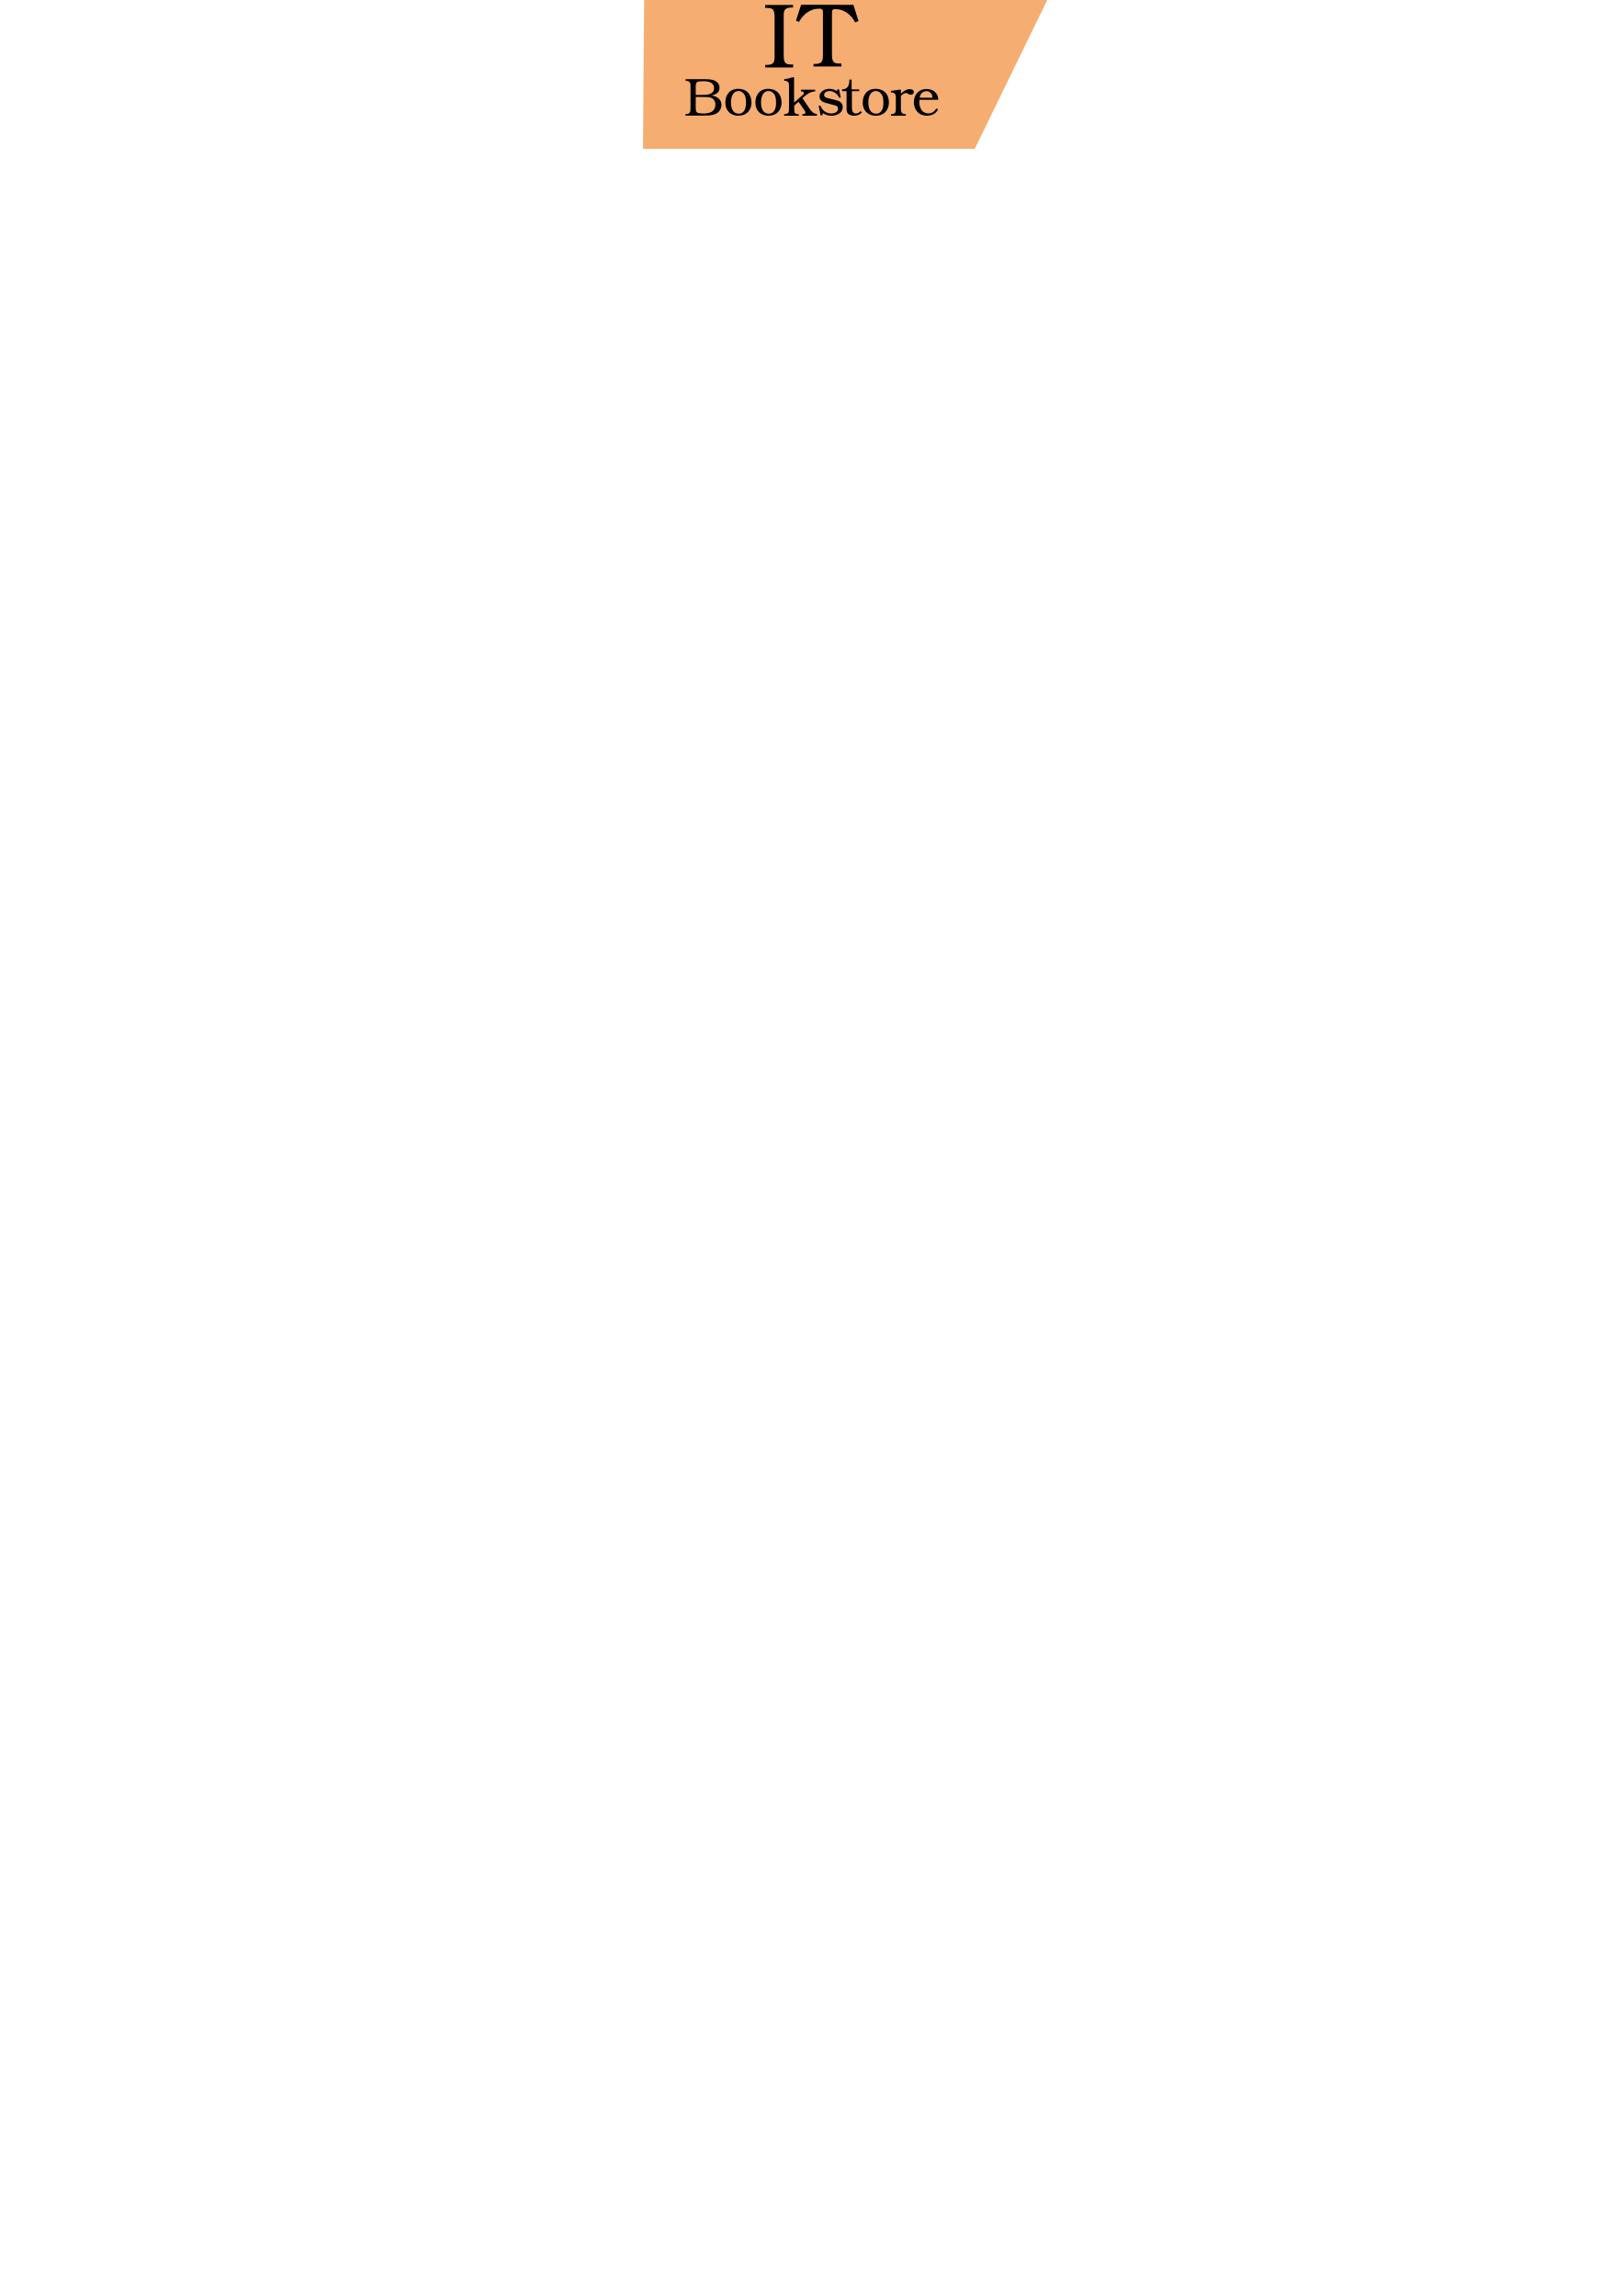
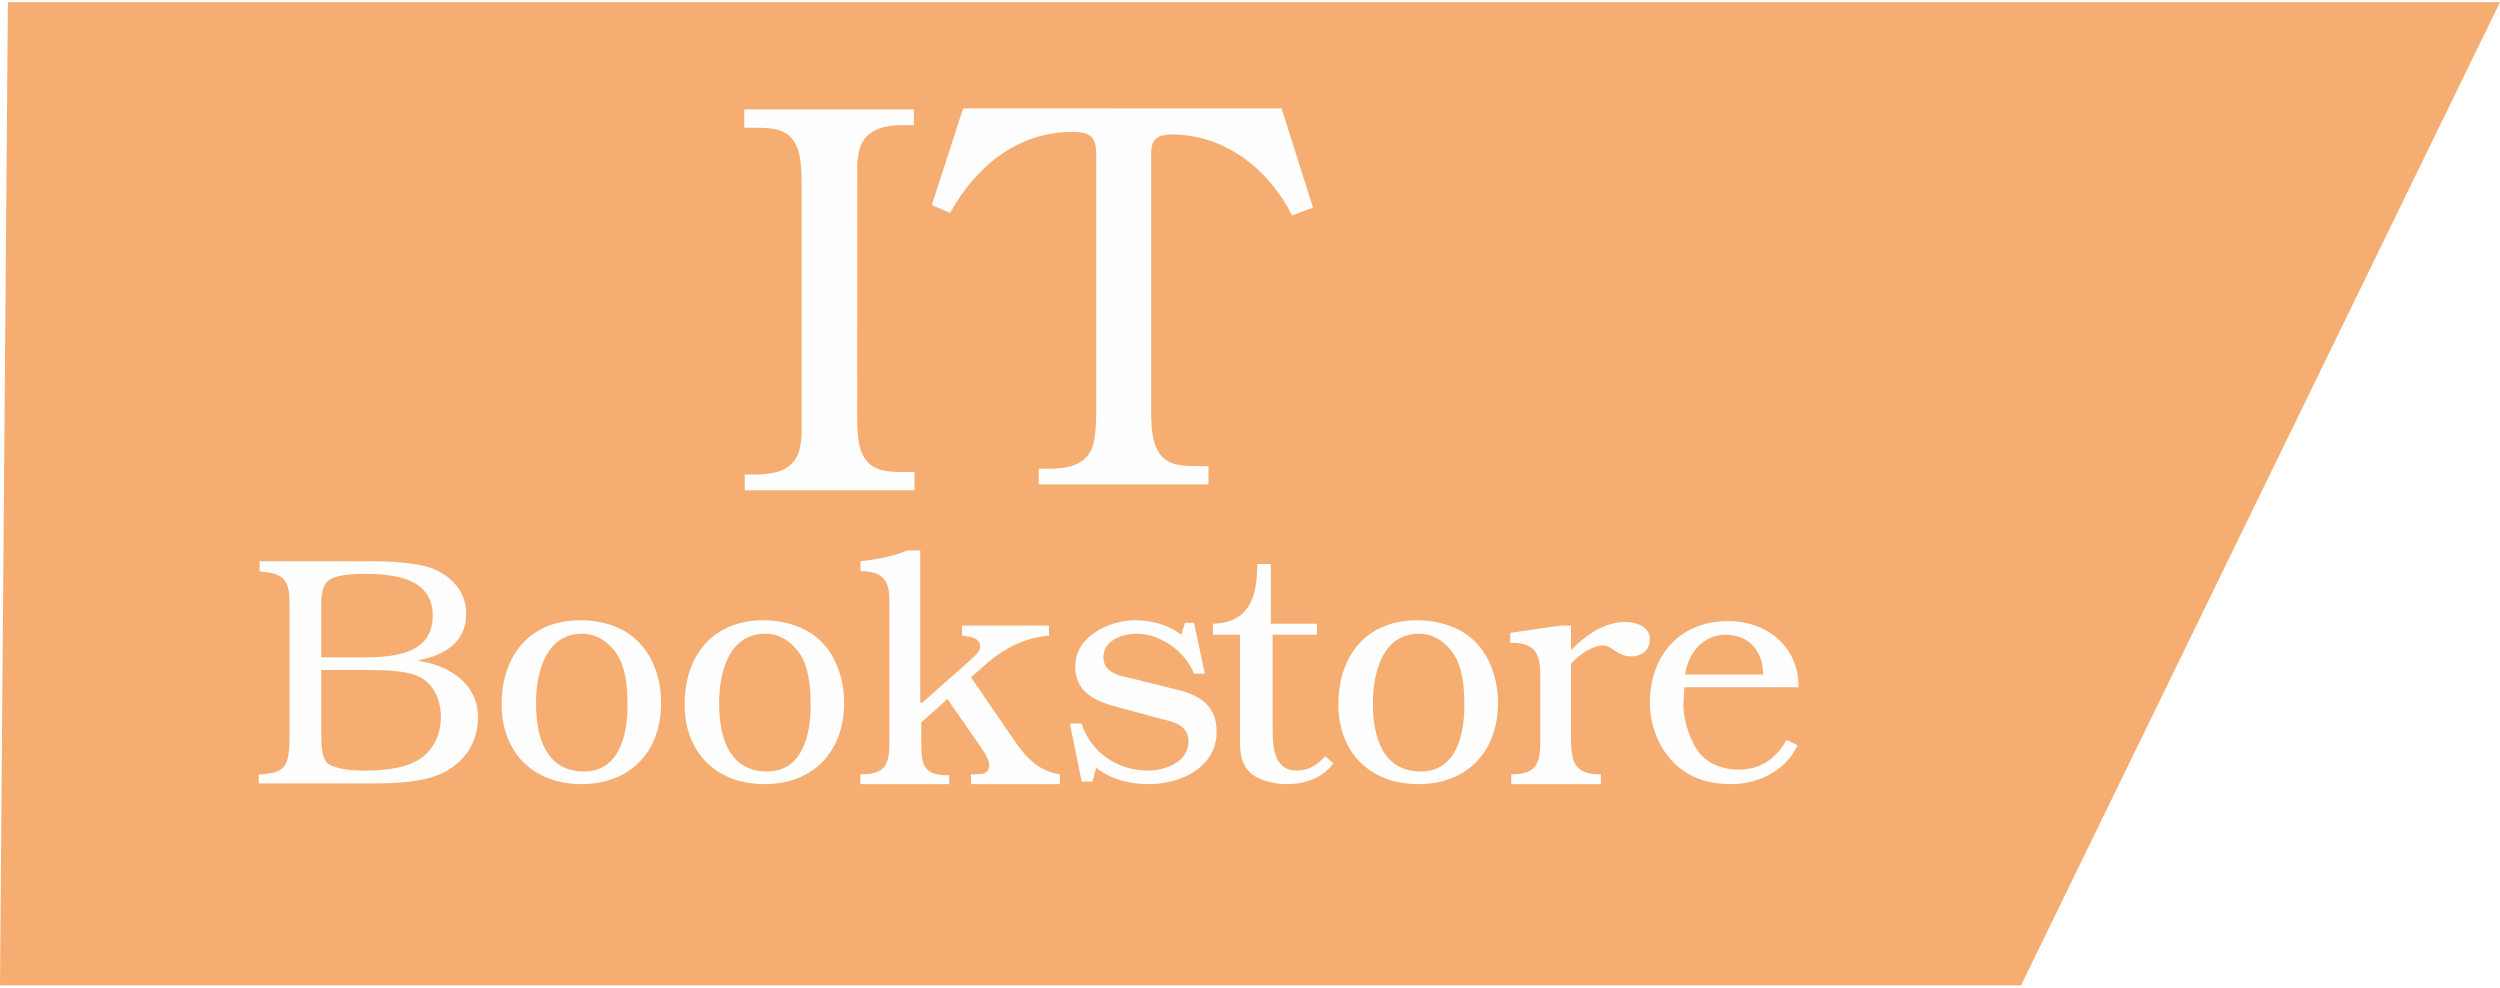
- <svg xmlns="http://www.w3.org/2000/svg" xml:space="preserve" width="210mm" height="297mm" version="1.1" style="shape-rendering:geometricPrecision; text-rendering:geometricPrecision; image-rendering:optimizeQuality; fill-rule:evenodd; clip-rule:evenodd" viewBox="0 0 21000 29700">
+ <svg xmlns="http://www.w3.org/2000/svg" xml:space="preserve" width="200px" height="79px" version="1.0" style="shape-rendering:geometricPrecision; text-rendering:geometricPrecision; image-rendering:optimizeQuality; fill-rule:evenodd; clip-rule:evenodd" viewBox="0 0 200 78.66">
  <defs>
    <style type="text/css">
   
+     .fil1 {fill:#FEFEFE;fill-rule:nonzero}
    .fil0 {fill:#F6AD71;fill-rule:nonzero}
-     .fil1 {fill:black;fill-rule:nonzero}
   
  </style>
  </defs>
  <g id="Layer_x0020_1">
    <g id="Trapezoid">
-       <polygon class="fil0" points="12607.05,1924.24 8315.98,1924.24 8332.49,-163.56 13624.15,-163.56 " />
+       <polygon class="fil0" points="161.68,78.66 0,78.66 0.63,0 200,0 " />
    </g>
    <g id="Bookstore">
      <g>
        <g>
-           <path class="fil1" d="M8865.33 1497.05l0 -21.17 7.7 0c19.24,-1.92 40.41,-3.85 50.03,-23.09 5.77,-11.55 7.7,-32.71 7.7,-50.03l-0.01 -288.64c0,-36.56 -3.85,-63.5 -51.95,-67.35l-11.55 -1.92 0 -21.17 236.68 0c36.56,0 90.44,1.92 125.08,13.47 44.26,15.39 76.97,50.03 76.97,98.14 0,59.65 -46.18,88.52 -100.06,98.14l0 1.92c63.5,9.62 125.08,48.11 125.08,119.3 0,51.95 -26.94,94.29 -73.12,117.38 -42.33,21.17 -100.06,23.09 -146.24,23.09l-246.31 0 0 1.93zm209.74 -269.4c63.5,0 159.71,0 159.71,-88.52 0,-78.89 -80.82,-88.52 -142.39,-88.52 -19.24,0 -63.5,0 -80.82,15.39 -11.55,11.55 -13.47,32.71 -13.47,50.03l0 111.62 76.97 0zm-76.97 159.72c0,19.24 0,50.03 11.55,63.5 15.39,15.39 59.65,17.32 80.82,17.32 34.64,0 80.82,-3.85 111.61,-21.17 32.71,-19.24 50.03,-53.88 50.03,-92.36 0,-42.33 -19.24,-80.82 -63.5,-92.36 -28.86,-7.7 -69.27,-7.7 -101.98,-7.7l-88.53 -0.01 0 132.78z" />
-           <path class="fil1" d="M9669.66 1193.02c34.64,32.71 50.03,84.67 50.03,130.85 0,103.91 -65.42,173.18 -169.33,173.18 -101.98,0 -169.33,-67.35 -169.33,-169.33 0,-103.91 59.65,-178.95 167.41,-178.95 44.25,-0.01 90.43,13.46 121.22,44.25zm-117.38 -15.39c-78.89,0 -98.14,84.67 -98.14,148.17 0,67.35 19.24,144.32 101.98,144.32 75.05,0 92.36,-78.89 92.36,-138.55 0,-32.71 -1.92,-71.2 -17.32,-101.98 -15.39,-28.86 -44.26,-51.95 -76.97,-51.95l-1.91 -0.01z" />
-           <path class="fil1" d="M10058.36 1193.02c34.64,32.71 50.03,84.67 50.03,130.85 0,103.91 -65.42,173.18 -169.33,173.18 -101.98,0 -169.33,-67.35 -169.33,-169.33 0,-103.91 59.65,-178.95 167.41,-178.95 42.32,-0.01 90.43,13.46 121.22,44.25zm-117.38 -15.39c-78.89,0 -98.14,84.67 -98.14,148.17 0,67.35 19.24,144.32 101.98,144.32 75.05,0 92.36,-78.89 92.36,-138.55 0,-32.71 -1.92,-71.2 -17.32,-101.98 -15.39,-28.86 -44.26,-51.95 -76.97,-51.95l-1.91 -0.01z" />
-           <path class="fil1" d="M10273.87 1323.87l98.14 -86.59c7.7,-7.7 25.02,-19.24 25.02,-32.71 0,-19.24 -23.09,-21.17 -38.48,-23.09l0 -21.17 184.72 0 0 21.17c-61.58,5.77 -103.91,32.71 -148.17,73.12l-17.32 15.39 96.21 140.47c23.09,32.71 50.03,59.65 92.36,65.42l0.01 21.17 -188.58 0 0 -21.17 7.7 0c13.47,0 30.79,0 30.79,-19.24 0,-15.39 -15.39,-34.64 -23.09,-46.18l-65.42 -94.29 -55.8 50.03 0 44.26c0,40.41 3.85,65.42 48.11,67.35l11.53 0 0 19.24 -188.58 0 0 -21.17 7.7 0c46.18,-1.92 53.88,-23.09 53.88,-67.35l0 -296.33c0,-36.56 -3.85,-63.5 -51.95,-67.35l-9.62 0 0 -21.17c34.64,-3.85 67.35,-9.62 100.06,-23.09l26.93 0 0 323.28 3.85 0z" />
-           <path class="fil1" d="M10874.24 1262.3l-23.09 0c-17.32,-46.18 -71.2,-84.67 -121.23,-84.67 -30.79,0 -71.2,13.47 -71.2,50.03 0,34.64 40.41,40.41 65.42,46.18l78.89 19.24c51.95,11.55 96.21,30.79 96.21,92.36 0,76.97 -76.97,111.61 -144.32,111.61 -40.41,0 -78.89,-9.62 -111.61,-34.64l-7.7 28.86 -23.07 0.02 -25.02 -123.15 25.02 0c19.24,61.58 76.97,100.06 140.47,100.06 34.64,0 86.59,-17.32 86.59,-61.58 0,-34.64 -30.79,-42.33 -57.73,-48.11l-71.2 -19.24c-51.95,-13.47 -111.61,-26.94 -111.61,-92.36 0,-63.5 71.2,-98.14 127,-98.14 34.64,0 71.2,9.62 98.14,30.79l7.7 -25.02 19.25 0.01 23.09 107.75z" />
-           <path class="fil1" d="M11116.27 1179.55l-98.13 0 0 194.35c0,38.48 0,94.29 51.95,94.29 25.02,0 44.26,-13.47 59.65,-30.79l17.32 15.39c-23.09,30.79 -59.65,44.26 -98.14,44.26 -23.09,0 -50.03,-5.77 -69.27,-17.32 -26.94,-17.32 -30.79,-44.26 -30.79,-75.05l0 -225.13 -57.72 0 0 -23.09c78.89,-1.92 94.29,-59.65 94.29,-127l28.86 0 0 127 98.13 0 0 23.09 3.85 0z" />
-           <path class="fil1" d="M11446.5 1193.02c34.64,32.71 50.03,84.67 50.03,130.85 0,103.91 -65.42,173.18 -169.33,173.18 -101.98,0 -169.33,-67.35 -169.33,-169.33 0,-103.91 59.65,-178.95 167.41,-178.95 42.32,-0.01 90.43,13.46 121.22,44.25zm-117.38 -15.39c-78.89,0 -98.14,84.67 -98.14,148.17 0,67.35 19.24,144.32 101.98,144.32 75.05,0 92.36,-78.89 92.36,-138.55 0,-32.71 -1.92,-71.2 -17.32,-101.98 -15.39,-28.86 -44.26,-51.95 -76.97,-51.95l-1.91 -0.01z" />
-           <path class="fil1" d="M11651.68 1408.53c1.92,40.41 7.7,63.5 51.95,67.35l11.55 0 0 21.17 -190.5 -0.01 0 -21.17 7.7 0c46.18,-1.92 53.88,-25.02 53.88,-67.35l0 -144.32c0,-38.48 -7.7,-63.5 -50.03,-67.35l-13.47 0.01 0 -21.17 105.83 -15.39 23.09 0 0 51.95c30.79,-30.79 69.27,-59.65 115.45,-59.65 23.09,0 51.95,9.62 51.95,36.56 0,23.09 -17.32,36.56 -38.48,36.56 -32.71,0 -40.41,-23.09 -61.58,-23.09 -23.09,0 -51.95,21.17 -67.35,38.48l0.01 167.42z" />
-           <path class="fil1" d="M11892.21 1293.08l-1.92 34.64c0,32.71 11.55,69.27 28.86,96.21 19.24,28.86 53.88,42.33 88.52,42.33 46.18,0 78.89,-23.09 101.98,-63.5l23.09 11.55c-25.02,53.88 -82.74,82.74 -140.47,82.74 -46.18,0 -86.59,-11.55 -121.23,-44.26 -34.64,-34.64 -51.95,-82.74 -51.95,-128.92 0,-100.06 63.5,-173.18 165.48,-173.18l1.93 -0.01c80.82,0 148.17,53.88 148.17,138.55l0 1.92 -242.46 0 0 1.93zm167.41 -28.87c0,-51.95 -32.71,-84.67 -78.89,-84.67 -50.03,0 -80.82,40.41 -86.59,84.67l165.48 0z" />
+           <path class="fil1" d="M20.7 62.56l0 -0.79 0.29 0c0.73,-0.07 1.52,-0.14 1.89,-0.87 0.21,-0.44 0.28,-1.23 0.28,-1.88l0 -10.88c0,-1.38 -0.14,-2.4 -1.95,-2.54l-0.44 -0.07 0 -0.8 8.92 0c1.37,0 3.41,0.08 4.71,0.51 1.67,0.58 2.9,1.89 2.9,3.7 0,2.24 -1.74,3.33 -3.77,3.69l0 0.08c2.4,0.36 4.71,1.81 4.71,4.49 0,1.96 -1.01,3.55 -2.75,4.43 -1.6,0.79 -3.77,0.87 -5.51,0.87l-9.28 0 0 0.06zm7.9 -10.14c2.39,0 6.02,0 6.02,-3.34 0,-2.97 -3.05,-3.34 -5.37,-3.34 -0.72,0 -2.39,0 -3.04,0.59 -0.44,0.43 -0.51,1.23 -0.51,1.88l0 4.21 2.9 0 0 0zm-2.9 6.01c0,0.73 0,1.89 0.43,2.4 0.59,0.57 2.25,0.65 3.05,0.65 1.31,0 3.04,-0.14 4.2,-0.8 1.24,-0.72 1.89,-2.03 1.89,-3.48 0,-1.59 -0.73,-3.05 -2.39,-3.47 -1.09,-0.3 -2.61,-0.3 -3.84,-0.3l-3.34 0 0 5 0 0z" />
+           <path class="fil1" d="M51 51.11c1.31,1.23 1.89,3.19 1.89,4.94 0,3.91 -2.46,6.51 -6.38,6.51 -3.84,0 -6.38,-2.53 -6.38,-6.37 0,-3.92 2.25,-6.74 6.3,-6.74 1.68,0 3.41,0.5 4.57,1.66zm-4.42 -0.58c-2.98,0 -3.7,3.2 -3.7,5.58 0,2.54 0.72,5.44 3.84,5.44 2.83,0 3.48,-2.97 3.48,-5.22 0,-1.23 -0.07,-2.68 -0.65,-3.84 -0.58,-1.08 -1.67,-1.96 -2.9,-1.96l-0.07 0 0 0z" />
+           <path class="fil1" d="M65.65 51.11c1.3,1.23 1.88,3.19 1.88,4.94 0,3.91 -2.47,6.51 -6.37,6.51 -3.85,0 -6.39,-2.53 -6.39,-6.37 0,-3.92 2.25,-6.74 6.31,-6.74 1.6,0 3.41,0.5 4.57,1.66zm-4.43 -0.58c-2.97,0 -3.69,3.2 -3.69,5.58 0,2.54 0.72,5.44 3.84,5.44 2.83,0 3.48,-2.97 3.48,-5.22 0,-1.23 -0.07,-2.68 -0.65,-3.84 -0.58,-1.08 -1.67,-1.96 -2.9,-1.96l-0.08 0z" />
+           <path class="fil1" d="M73.77 56.05l3.7 -3.27c0.28,-0.29 0.94,-0.72 0.94,-1.23 0,-0.73 -0.87,-0.8 -1.45,-0.87l0 -0.8 6.96 0 0 0.8c-2.32,0.22 -3.92,1.23 -5.58,2.75l-0.66 0.58 3.63 5.3c0.87,1.23 1.88,2.24 3.48,2.46l0 0.79 -7.11 0 0 -0.79 0.3 0c0.5,0 1.16,0 1.16,-0.73 0,-0.57 -0.59,-1.3 -0.88,-1.73l-2.46 -3.56 -2.1 1.88 0 1.68c0,1.52 0.14,2.46 1.81,2.53l0.43 0 0 0.72 -7.11 0 0 -0.79 0.3 0c1.74,-0.07 2.02,-0.87 2.02,-2.54l0 -11.17c0,-1.37 -0.14,-2.38 -1.95,-2.53l-0.36 0 0 -0.8c1.3,-0.15 2.54,-0.36 3.77,-0.87l1.01 0 0 12.19 0.15 0 0 0z" />
+           <path class="fil1" d="M96.39 53.73l-0.87 0c-0.65,-1.75 -2.68,-3.2 -4.57,-3.2 -1.16,0 -2.68,0.51 -2.68,1.89 0,1.31 1.52,1.52 2.46,1.73l2.97 0.74c1.96,0.42 3.63,1.16 3.63,3.47 0,2.9 -2.9,4.2 -5.44,4.2 -1.52,0 -2.97,-0.36 -4.2,-1.3l-0.29 1.09 -0.87 0 -0.94 -4.64 0.94 0c0.72,2.32 2.9,3.77 5.29,3.77 1.31,0 3.26,-0.65 3.26,-2.32 0,-1.3 -1.16,-1.59 -2.17,-1.81l-2.68 -0.73c-1.96,-0.51 -4.21,-1.01 -4.21,-3.48 0,-2.39 2.69,-3.69 4.78,-3.69 1.31,0 2.69,0.36 3.7,1.16l0.3 -0.95 0.72 0 0.87 4.07 0 0z" />
+           <path class="fil1" d="M105.51 50.61l-3.7 0 0 7.32c0,1.45 0,3.55 1.95,3.55 0.95,0 1.68,-0.5 2.25,-1.16l0.66 0.58c-0.87,1.16 -2.25,1.66 -3.7,1.66 -0.87,0 -1.89,-0.21 -2.61,-0.65 -1.01,-0.65 -1.16,-1.67 -1.16,-2.82l0 -8.48 -2.17 0 0 -0.88c2.97,-0.07 3.55,-2.24 3.55,-4.78l1.09 0 0 4.78 3.69 0 0 0.88 0.15 0 0 0z" />
+           <path class="fil1" d="M117.95 51.11c1.3,1.23 1.89,3.19 1.89,4.94 0,3.91 -2.47,6.51 -6.38,6.51 -3.84,0 -6.39,-2.53 -6.39,-6.37 0,-3.92 2.25,-6.74 6.31,-6.74 1.59,0 3.41,0.5 4.57,1.66zm-4.43 -0.58c-2.97,0 -3.69,3.2 -3.69,5.58 0,2.54 0.72,5.44 3.84,5.44 2.83,0 3.48,-2.97 3.48,-5.22 0,-1.23 -0.07,-2.68 -0.66,-3.84 -0.57,-1.08 -1.66,-1.96 -2.89,-1.96l-0.08 0 0 0z" />
+           <path class="fil1" d="M125.68 59.23c0.07,1.52 0.29,2.4 1.96,2.54l0.43 0 0 0.79 -7.17 0 0 -0.79 0.29 0c1.73,-0.07 2.03,-0.94 2.03,-2.54l0 -5.44c0,-1.45 -0.3,-2.38 -1.89,-2.53l-0.51 0 0 -0.8 3.99 -0.58 0.87 0 0 1.95c1.16,-1.16 2.61,-2.24 4.35,-2.24 0.87,0 1.96,0.36 1.96,1.38 0,0.86 -0.66,1.37 -1.46,1.37 -1.22,0 -1.52,-0.87 -2.31,-0.87 -0.87,0 -1.96,0.8 -2.54,1.46l0 6.3z" />
+           <path class="fil1" d="M134.75 54.89l-0.08 1.3c0,1.23 0.44,2.6 1.09,3.62 0.72,1.09 2.03,1.59 3.33,1.59 1.75,0 2.97,-0.86 3.84,-2.38l0.88 0.43c-0.95,2.03 -3.12,3.11 -5.3,3.11 -1.74,0 -3.26,-0.42 -4.56,-1.66 -1.31,-1.31 -1.96,-3.12 -1.96,-4.85 0,-3.78 2.39,-6.53 6.23,-6.53l0.07 0c3.05,0 5.59,2.03 5.59,5.22l0 0.07 -9.13 0 0 0.08zm6.3 -1.1c0,-1.96 -1.24,-3.18 -2.97,-3.18 -1.89,0 -3.05,1.52 -3.27,3.18l6.24 0z" />
        </g>
      </g>
    </g>
    <g id="IT">
-       <path class="fil1" d="M11103.79 272.82l-44.34 16.62c-49.89,-99.79 -144.12,-171.84 -255,-171.84 -44.34,0 -44.34,22.19 -44.34,49.9l-0.02 526.6c0,27.72 0,66.52 11.09,88.7 16.62,38.81 55.42,38.81 88.7,38.81l22.18 0 0 38.8 -360.33 0 0 -33.27 22.18 0c33.28,0 72.08,-5.53 88.7,-38.81 11.09,-22.18 11.09,-66.51 11.09,-94.23l0 -521.07c0,-38.8 0,-60.99 -49.89,-60.99 -116.41,0 -205.11,72.08 -260.54,171.84l-38.8 -16.62 66.51 -205.11 676.29 0.03 66.52 210.64z" />
-       <path class="fil1" d="M10136.14 180.9l-0.29 525.71c0,27.71 0,66.51 11.09,88.7 16.62,38.8 55.43,38.8 88.7,38.8l22.18 0 0 38.8 -360.32 0 0 -33.27 22.18 0c33.27,0 72.08,-5.53 88.7,-38.8 5.5,-10.98 8.26,-27.4 9.65,-44.54l-0.15 0 0.29 -525.71c0,-27.71 0,-66.52 -11.09,-88.7 -16.62,-38.8 -55.43,-38.8 -88.7,-38.8l-22.18 0 0 -38.81 360.33 0 0 33.27 -22.19 0c-33.27,0 -72.07,5.54 -88.69,38.81 -5.51,10.97 -8.27,27.39 -9.65,44.54l0.14 0z" />
+       <path class="fil1" d="M105.04 16.44l-1.67 0.63c-1.89,-3.76 -5.43,-6.48 -9.61,-6.48 -1.67,0 -1.67,0.84 -1.67,1.88l0 19.84c0,1.05 0,2.51 0.42,3.34 0.62,1.47 2.08,1.47 3.34,1.47l0.83 0 0 1.46 -13.58 0 0 -1.25 0.84 0c1.25,0 2.72,-0.21 3.34,-1.47 0.42,-0.83 0.42,-2.5 0.42,-3.55l0 -19.63c0,-1.46 0,-2.3 -1.88,-2.3 -4.38,0 -7.73,2.72 -9.81,6.48l-1.47 -0.62 2.51 -7.74 25.48 0.01 2.51 7.93 0 0z" />
+       <path class="fil1" d="M68.58 12.98l-0.01 19.8c0,1.05 0,2.51 0.41,3.34 0.64,1.47 2.09,1.47 3.35,1.47l0.83 0 0 1.46 -13.58 0 0 -1.26 0.84 0c1.25,0 2.72,-0.2 3.34,-1.45 0.21,-0.42 0.32,-1.04 0.37,-1.68l0 0 0 -19.81c0,-1.04 0,-2.51 -0.41,-3.34 -0.63,-1.46 -2.09,-1.46 -3.35,-1.46l-0.83 0 0 -1.47 13.57 0 0 1.26 -0.83 0c-1.26,0 -2.71,0.21 -3.34,1.46 -0.21,0.41 -0.31,1.03 -0.37,1.68l0.01 0 0 0z" />
    </g>
  </g>
</svg>
